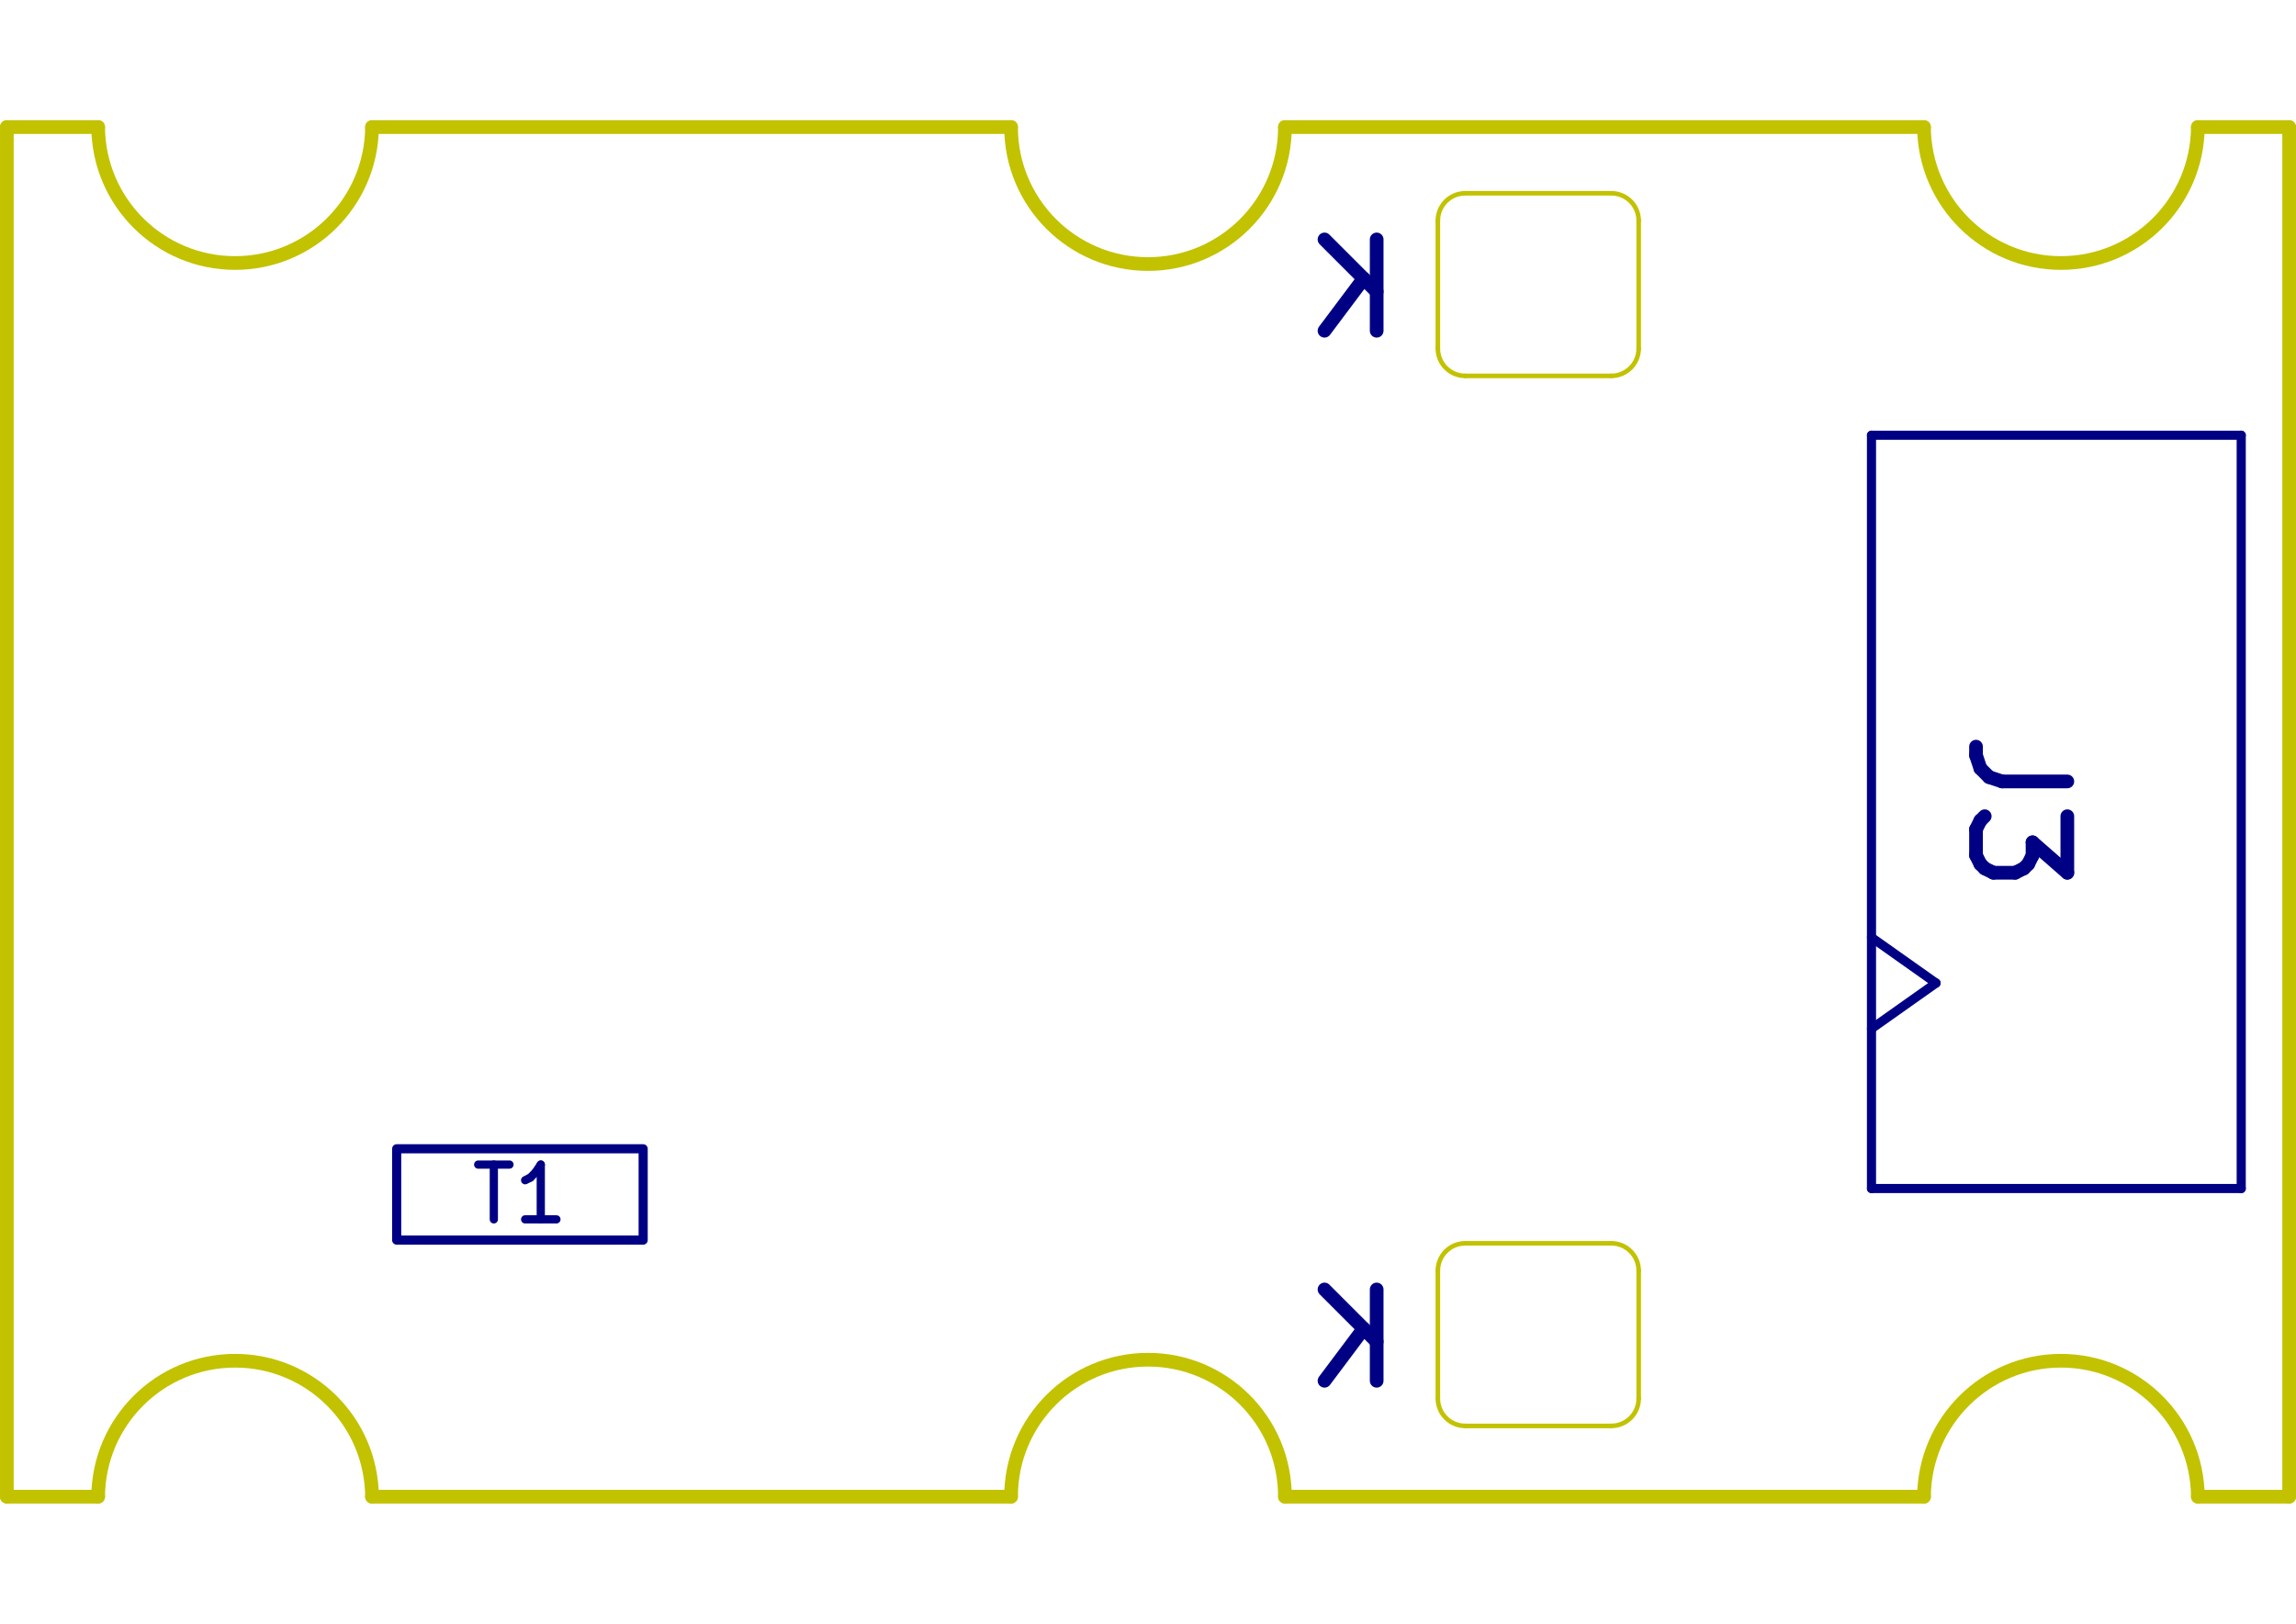
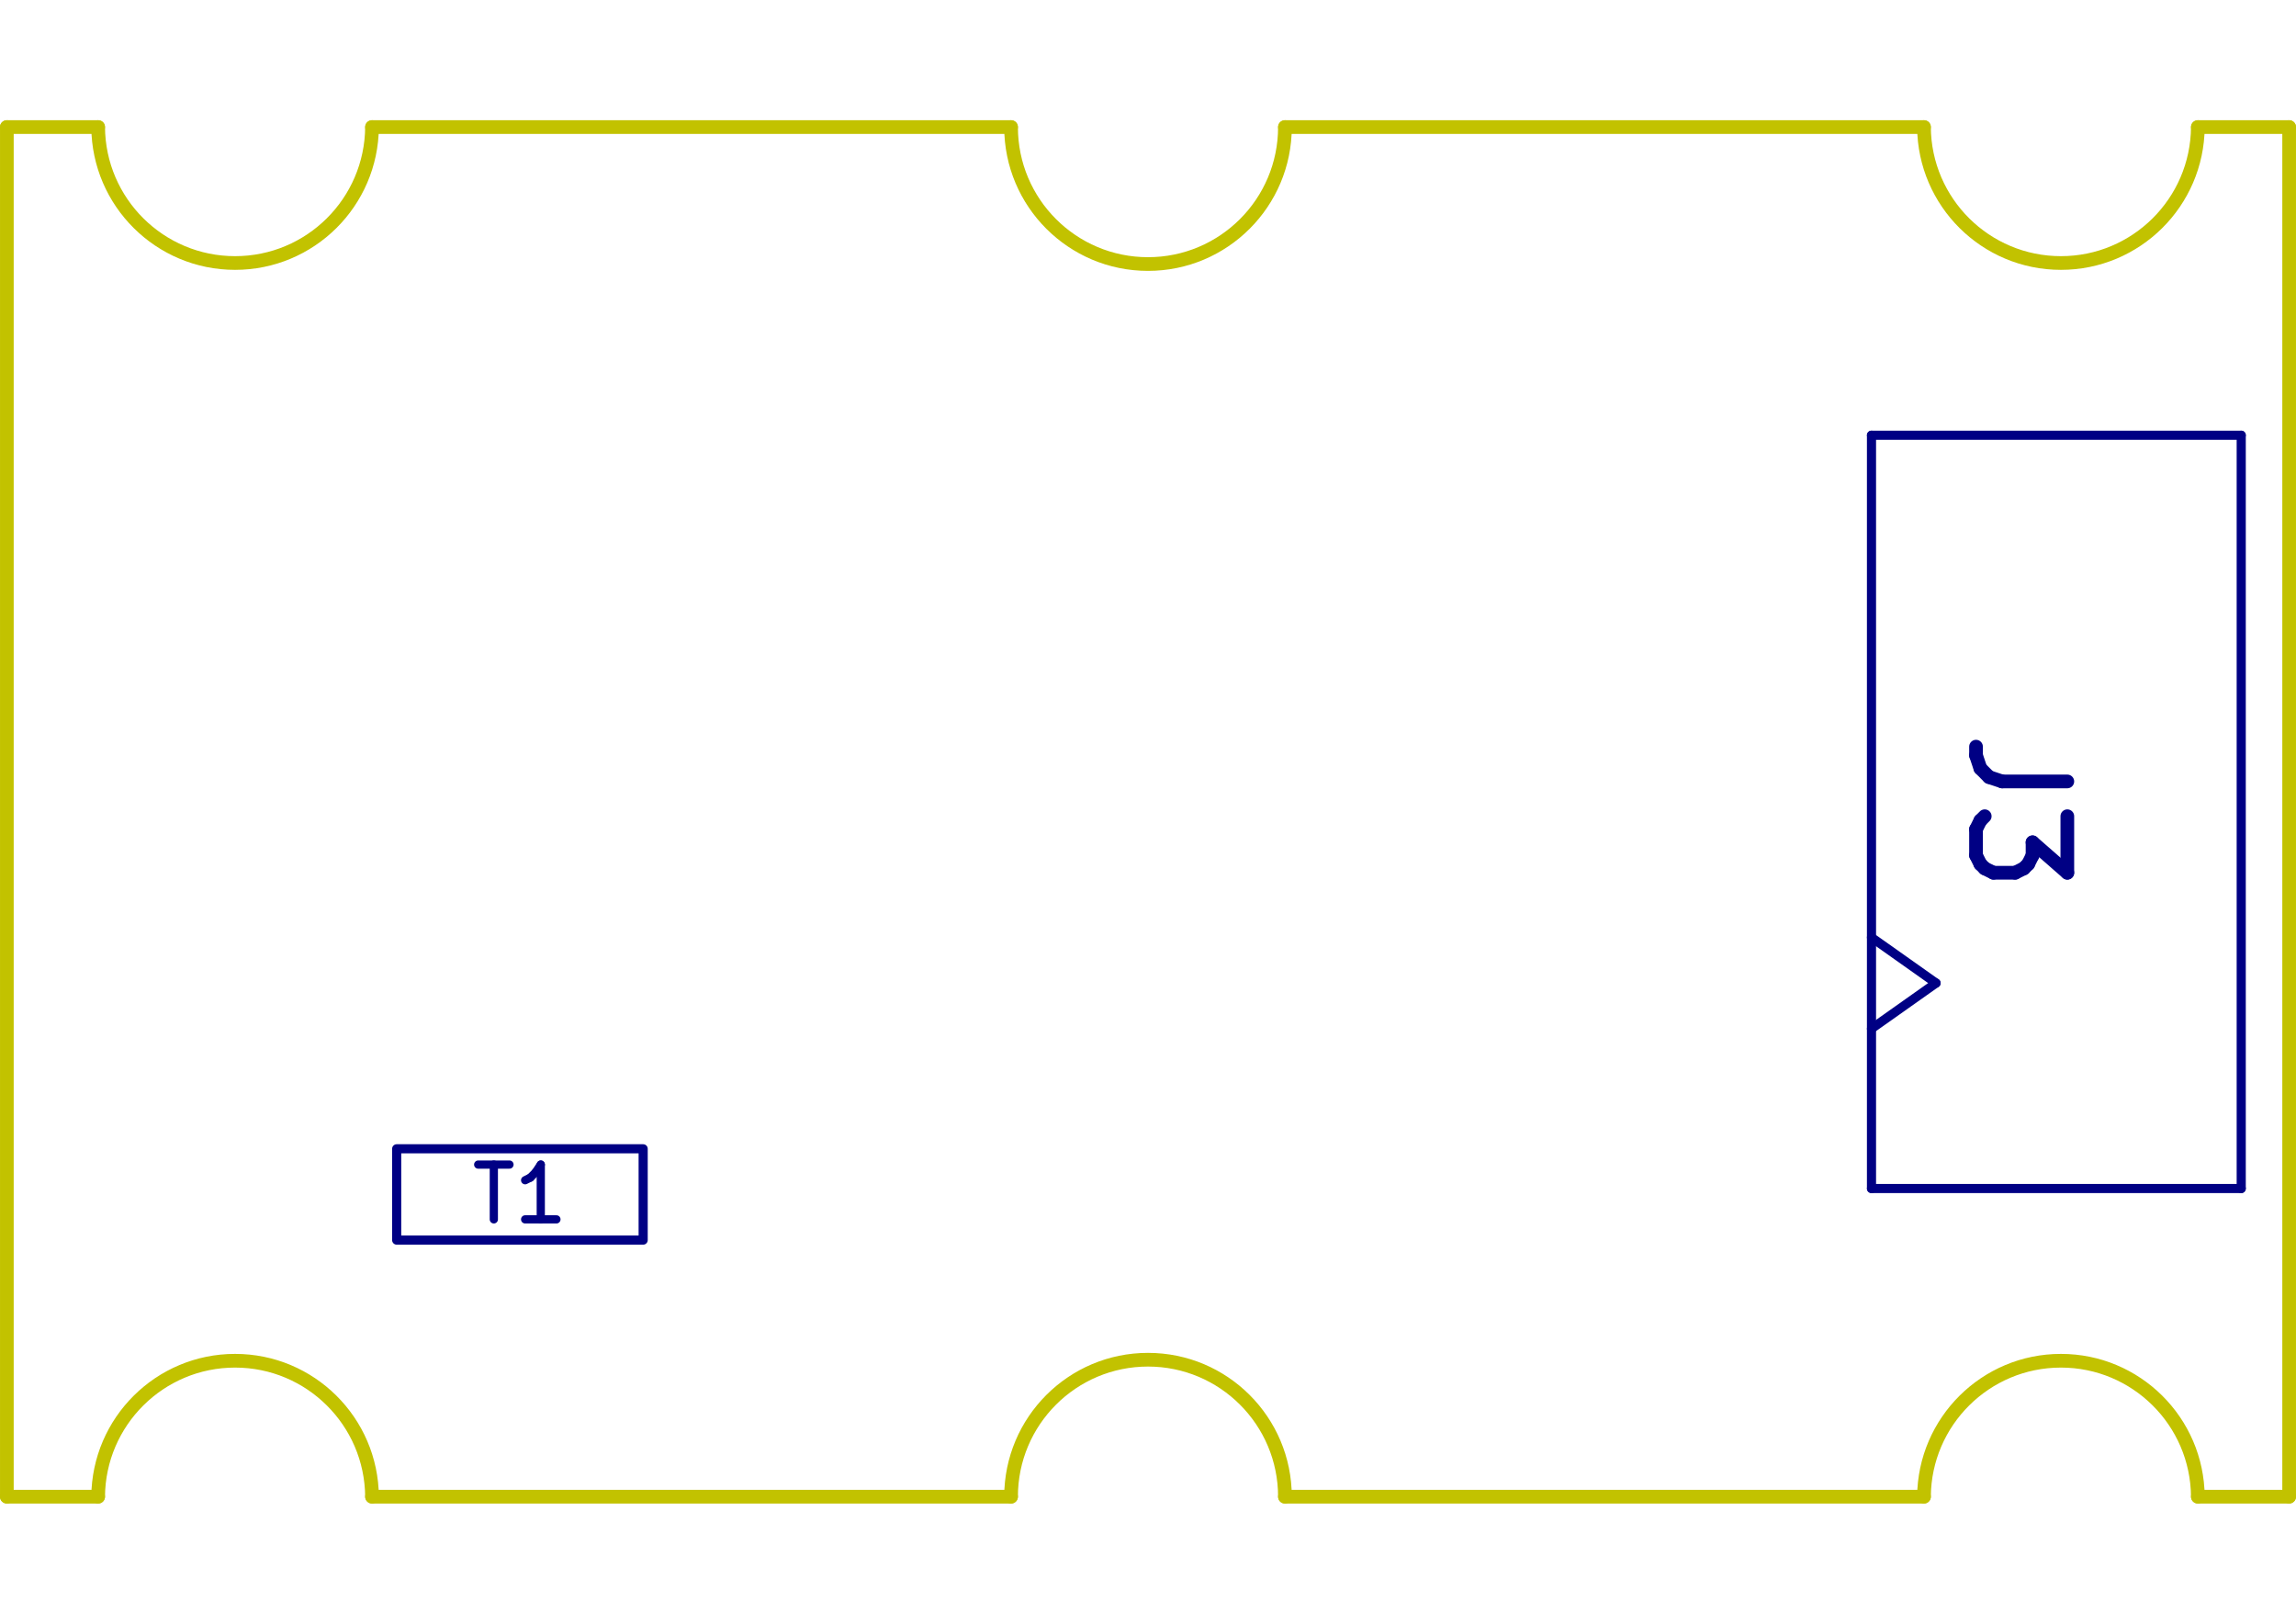
<svg xmlns="http://www.w3.org/2000/svg" version="1.1" width="297.002mm" height="210.007mm" viewBox="0 0 297.002 210.007">
  <g style="fill:#000084; fill-opacity:1;stroke:#000084; stroke-opacity:1; stroke-linecap:round; stroke-linejoin:round;" transform="translate(0 0) scale(1 1)">
</g>
-   <g style="fill:none;  stroke:#000084; stroke-width:1.771; stroke-opacity:1;  stroke-linecap:round; stroke-linejoin:round;">
-     <text x="174.989" y="179.115" transform="scale(-1 1) translate(-349.978 0)" textLength="14.761" font-size="15.745" lengthAdjust="spacingAndGlyphs" text-anchor="middle" opacity="0" stroke-opacity="0">K</text>
-     <g class="stroked-text">
-       <path d="M178.082 178.582 L178.082 166.773 " />
-       <path d="M171.334 178.582 L176.395 171.834 " />
-       <path d="M171.334 166.773 L178.082 173.521 " />
-     </g>
-     <text x="174.989" y="43.31" transform="scale(-1 1) translate(-349.978 0)" textLength="14.761" font-size="15.745" lengthAdjust="spacingAndGlyphs" text-anchor="middle" opacity="0" stroke-opacity="0">K</text>
-     <g class="stroked-text">
-       <path d="M178.082 42.777 L178.082 30.968 " />
-       <path d="M171.334 42.777 L176.395 36.029 " />
-       <path d="M171.334 30.968 L178.082 37.716 " />
-     </g>
-   </g>
  <g style="fill:none;  stroke:#000084; stroke-width:1.063; stroke-opacity:1;  stroke-linecap:round; stroke-linejoin:round;">
    <text x="67.254" y="158.027" textLength="13.918" font-size="9.447" lengthAdjust="spacingAndGlyphs" text-anchor="middle" opacity="0" stroke-opacity="0">T1</text>
    <g class="stroked-text">
      <path d="M61.856 150.621 L65.905 150.621 " />
      <path d="M63.88 157.707 L63.88 150.621 " />
      <path d="M71.978 157.707 L67.929 157.707 " />
      <path d="M69.953 157.707 L69.953 150.621 " />
      <path d="M69.953 150.621 L69.279 151.633 " />
      <path d="M69.279 151.633 L68.604 152.308 " />
      <path d="M68.604 152.308 L67.929 152.645 " />
    </g>
  </g>
  <g style="fill:none;  stroke:#000084; stroke-width:1.771; stroke-opacity:1;  stroke-linecap:round; stroke-linejoin:round;">
    <g transform="rotate(90 307.0389 105.0036)">
      <text x="307.039" y="110.908" textLength="147.474" font-size="15.745" lengthAdjust="spacingAndGlyphs" text-anchor="middle" opacity="0" stroke-opacity="0">SM04B-GHS-TB</text>
    </g>
    <g class="stroked-text">
      <path d="M302.23 34.992 L301.668 36.679 " />
      <path d="M301.668 36.679 L301.668 39.491 " />
      <path d="M301.668 39.491 L302.23 40.616 " />
      <path d="M302.23 40.616 L302.793 41.178 " />
      <path d="M302.793 41.178 L303.917 41.74 " />
      <path d="M303.917 41.74 L305.042 41.74 " />
      <path d="M305.042 41.74 L306.167 41.178 " />
      <path d="M306.167 41.178 L306.729 40.616 " />
      <path d="M306.729 40.616 L307.291 39.491 " />
      <path d="M307.291 39.491 L307.854 37.242 " />
      <path d="M307.854 37.242 L308.416 36.117 " />
      <path d="M308.416 36.117 L308.978 35.555 " />
      <path d="M308.978 35.555 L310.103 34.992 " />
      <path d="M310.103 34.992 L311.228 34.992 " />
      <path d="M311.228 34.992 L312.352 35.555 " />
      <path d="M312.352 35.555 L312.915 36.117 " />
      <path d="M312.915 36.117 L313.477 37.242 " />
      <path d="M313.477 37.242 L313.477 40.053 " />
      <path d="M313.477 40.053 L312.915 41.74 " />
      <path d="M301.668 46.801 L313.477 46.801 " />
      <path d="M313.477 46.801 L305.042 50.738 " />
      <path d="M305.042 50.738 L313.477 54.674 " />
      <path d="M313.477 54.674 L301.668 54.674 " />
      <path d="M313.477 62.547 L313.477 63.672 " />
      <path d="M313.477 63.672 L312.915 64.796 " />
      <path d="M312.915 64.796 L312.352 65.359 " />
      <path d="M312.352 65.359 L311.228 65.921 " />
      <path d="M311.228 65.921 L308.978 66.483 " />
      <path d="M308.978 66.483 L306.167 66.483 " />
      <path d="M306.167 66.483 L303.917 65.921 " />
      <path d="M303.917 65.921 L302.793 65.359 " />
      <path d="M302.793 65.359 L302.23 64.796 " />
      <path d="M302.23 64.796 L301.668 63.672 " />
      <path d="M301.668 63.672 L301.668 62.547 " />
      <path d="M301.668 62.547 L302.23 61.422 " />
      <path d="M302.23 61.422 L302.793 60.86 " />
      <path d="M302.793 60.86 L303.917 60.298 " />
      <path d="M303.917 60.298 L306.167 59.735 " />
      <path d="M306.167 59.735 L308.978 59.735 " />
      <path d="M308.978 59.735 L311.228 60.298 " />
      <path d="M311.228 60.298 L312.352 60.86 " />
      <path d="M312.352 60.86 L312.915 61.422 " />
      <path d="M312.915 61.422 L313.477 62.547 " />
      <path d="M309.541 76.605 L301.668 76.605 " />
      <path d="M314.039 73.794 L305.604 70.982 " />
      <path d="M305.604 70.982 L305.604 78.292 " />
      <path d="M307.854 86.728 L307.291 88.415 " />
      <path d="M307.291 88.415 L306.729 88.977 " />
      <path d="M306.729 88.977 L305.604 89.539 " />
      <path d="M305.604 89.539 L303.917 89.539 " />
      <path d="M303.917 89.539 L302.793 88.977 " />
      <path d="M302.793 88.977 L302.23 88.415 " />
      <path d="M302.23 88.415 L301.668 87.29 " />
      <path d="M301.668 87.29 L301.668 82.791 " />
      <path d="M301.668 82.791 L313.477 82.791 " />
      <path d="M313.477 82.791 L313.477 86.728 " />
      <path d="M313.477 86.728 L312.915 87.852 " />
      <path d="M312.915 87.852 L312.352 88.415 " />
      <path d="M312.352 88.415 L311.228 88.977 " />
      <path d="M311.228 88.977 L310.103 88.977 " />
      <path d="M310.103 88.977 L308.978 88.415 " />
      <path d="M308.978 88.415 L308.416 87.852 " />
      <path d="M308.416 87.852 L307.854 86.728 " />
      <path d="M307.854 86.728 L307.854 82.791 " />
      <path d="M306.167 94.6 L306.167 103.598 " />
      <path d="M312.915 115.407 L313.477 114.282 " />
      <path d="M313.477 114.282 L313.477 112.595 " />
      <path d="M313.477 112.595 L312.915 110.908 " />
      <path d="M312.915 110.908 L311.79 109.784 " />
      <path d="M311.79 109.784 L310.665 109.221 " />
      <path d="M310.665 109.221 L308.416 108.659 " />
      <path d="M308.416 108.659 L306.729 108.659 " />
      <path d="M306.729 108.659 L304.48 109.221 " />
      <path d="M304.48 109.221 L303.355 109.784 " />
      <path d="M303.355 109.784 L302.23 110.908 " />
      <path d="M302.23 110.908 L301.668 112.595 " />
      <path d="M301.668 112.595 L301.668 113.72 " />
      <path d="M301.668 113.72 L302.23 115.407 " />
      <path d="M302.23 115.407 L302.793 115.969 " />
      <path d="M302.793 115.969 L306.729 115.969 " />
      <path d="M306.729 115.969 L306.729 113.72 " />
      <path d="M301.668 121.03 L313.477 121.03 " />
      <path d="M307.854 121.03 L307.854 127.778 " />
      <path d="M301.668 127.778 L313.477 127.778 " />
      <path d="M302.23 132.839 L301.668 134.526 " />
      <path d="M301.668 134.526 L301.668 137.338 " />
      <path d="M301.668 137.338 L302.23 138.463 " />
      <path d="M302.23 138.463 L302.793 139.025 " />
      <path d="M302.793 139.025 L303.917 139.588 " />
      <path d="M303.917 139.588 L305.042 139.588 " />
      <path d="M305.042 139.588 L306.167 139.025 " />
      <path d="M306.167 139.025 L306.729 138.463 " />
      <path d="M306.729 138.463 L307.291 137.338 " />
      <path d="M307.291 137.338 L307.854 135.089 " />
      <path d="M307.854 135.089 L308.416 133.964 " />
      <path d="M308.416 133.964 L308.978 133.402 " />
      <path d="M308.978 133.402 L310.103 132.839 " />
      <path d="M310.103 132.839 L311.228 132.839 " />
      <path d="M311.228 132.839 L312.352 133.402 " />
      <path d="M312.352 133.402 L312.915 133.964 " />
      <path d="M312.915 133.964 L313.477 135.089 " />
      <path d="M313.477 135.089 L313.477 137.9 " />
      <path d="M313.477 137.9 L312.915 139.588 " />
      <path d="M306.167 144.649 L306.167 153.646 " />
      <path d="M313.477 157.582 L313.477 164.331 " />
      <path d="M301.668 160.957 L313.477 160.957 " />
      <path d="M307.854 172.203 L307.291 173.89 " />
      <path d="M307.291 173.89 L306.729 174.453 " />
      <path d="M306.729 174.453 L305.604 175.015 " />
      <path d="M305.604 175.015 L303.917 175.015 " />
      <path d="M303.917 175.015 L302.793 174.453 " />
      <path d="M302.793 174.453 L302.23 173.89 " />
      <path d="M302.23 173.89 L301.668 172.766 " />
      <path d="M301.668 172.766 L301.668 168.267 " />
      <path d="M301.668 168.267 L313.477 168.267 " />
      <path d="M313.477 168.267 L313.477 172.203 " />
      <path d="M313.477 172.203 L312.915 173.328 " />
      <path d="M312.915 173.328 L312.352 173.89 " />
      <path d="M312.352 173.89 L311.228 174.453 " />
      <path d="M311.228 174.453 L310.103 174.453 " />
      <path d="M310.103 174.453 L308.978 173.89 " />
      <path d="M308.978 173.89 L308.416 173.328 " />
      <path d="M308.416 173.328 L307.854 172.203 " />
      <path d="M307.854 172.203 L307.854 168.267 " />
    </g>
    <g transform="rotate(90 260.9832 105.0036)">
      <text x="260.983" y="110.908" textLength="23.197" font-size="15.745" lengthAdjust="spacingAndGlyphs" text-anchor="middle" opacity="0" stroke-opacity="0">J3</text>
    </g>
    <g class="stroked-text">
      <path d="M267.421 101.067 L258.986 101.067 " />
      <path d="M258.986 101.067 L257.299 100.505 " />
      <path d="M257.299 100.505 L256.175 99.38 " />
      <path d="M256.175 99.38 L255.612 97.693 " />
      <path d="M255.612 97.693 L255.612 96.569 " />
      <path d="M267.421 105.566 L267.421 112.876 " />
      <path d="M267.421 112.876 L262.923 108.94 " />
      <path d="M262.923 108.94 L262.923 110.627 " />
      <path d="M262.923 110.627 L262.36 111.752 " />
      <path d="M262.36 111.752 L261.798 112.314 " />
      <path d="M261.798 112.314 L260.673 112.876 " />
      <path d="M260.673 112.876 L257.862 112.876 " />
      <path d="M257.862 112.876 L256.737 112.314 " />
      <path d="M256.737 112.314 L256.175 111.752 " />
      <path d="M256.175 111.752 L255.612 110.627 " />
      <path d="M255.612 110.627 L255.612 107.253 " />
      <path d="M255.612 107.253 L256.175 106.128 " />
      <path d="M256.175 106.128 L256.737 105.566 " />
    </g>
    <path style="fill:none;  stroke:#000084; stroke-width:1.181; stroke-opacity:1;  stroke-linecap:round; stroke-linejoin:round;fill:none" d="M 83.197,160.388 51.312,160.388 51.312,148.579 83.197,148.579 Z" />
  </g>
  <g style="fill:none;  stroke:#000084; stroke-width:1.181; stroke-opacity:1;  stroke-linecap:round; stroke-linejoin:round;">
    <path d="M289.916 153.716 L289.916 56.291 " />
    <path d="M250.439 127.146 L242.089 121.241 " />
    <path d="M242.089 56.291 L289.916 56.291 " />
    <path d="M242.089 133.05 L250.439 127.146 " />
    <path d="M242.089 153.716 L289.916 153.716 " />
    <path d="M242.089 153.716 L242.089 56.291 " />
  </g>
  <g>
    <g>
      <g style="fill:#C2C200; fill-opacity:1;stroke:#C2C200; stroke-opacity:1; stroke-linecap:round; stroke-linejoin:round;" transform="translate(0 0) scale(1 1)">
</g>
      <g style="fill:none;  stroke:#C2C200; stroke-width:1.771; stroke-opacity:1;  stroke-linecap:round; stroke-linejoin:round;">
        <path d="M12.696 16.435 L0.887 16.435 " />
        <path d="M12.696 16.435 A17.714 17.714 0.0 0 0 48.123 16.435" />
        <path d="M48.123 193.572 L130.787 193.572 " />
        <path d="M248.879 16.435 A17.714 17.714 0.0 0 0 284.306 16.435" />
        <path d="M284.306 193.572 L296.115 193.572 " />
        <path d="M0.887 193.572 L12.696 193.572 " />
        <path d="M166.215 193.572 L248.879 193.572 " />
        <path d="M284.306 193.572 A17.714 17.714 0.0 0 0 248.879 193.572" />
        <path d="M296.115 16.435 L284.306 16.435 " />
        <path d="M130.787 16.435 L48.123 16.435 " />
        <path d="M166.215 193.572 A17.714 17.714 0.0 0 0 130.787 193.572" />
        <path d="M48.123 193.572 A17.714 17.714 0.0 0 0 12.696 193.572" />
        <path d="M296.115 193.572 L296.115 16.435 " />
        <path d="M248.879 16.435 L166.215 16.435 " />
        <path d="M0.887 16.435 L0.887 193.572 " />
        <path d="M130.787 16.435 A17.714 17.714 0.0 0 0 166.215 16.435" />
      </g>
-       <g style="fill:none;  stroke:#C2C200; stroke-width:0.591; stroke-opacity:1;  stroke-linecap:round; stroke-linejoin:round;">
-         <path d="M211.975 164.345 L211.975 180.877 " />
-         <path d="M208.433 184.42 L189.538 184.42 " />
-         <path d="M189.538 160.802 L208.433 160.802 " />
-         <path d="M185.995 180.877 L185.995 164.345 " />
-         <path d="M211.975 164.345 A3.543 3.543 0.0 0 0 208.433 160.802" />
-         <path d="M208.433 184.42 A3.543 3.543 0.0 0 0 211.975 180.877" />
-         <path d="M189.538 160.802 A3.543 3.543 0.0 0 0 185.995 164.345" />
-         <path d="M185.995 180.877 A3.543 3.543 0.0 0 0 189.538 184.42" />
-         <path d="M211.975 28.539 L211.975 45.072 " />
-         <path d="M208.433 48.615 L189.538 48.615 " />
-         <path d="M189.538 24.997 L208.433 24.997 " />
-         <path d="M185.995 45.072 L185.995 28.539 " />
-         <path d="M211.975 28.539 A3.543 3.543 0.0 0 0 208.433 24.997" />
-         <path d="M208.433 48.615 A3.543 3.543 0.0 0 0 211.975 45.072" />
-         <path d="M189.538 24.997 A3.543 3.543 0.0 0 0 185.995 28.539" />
-         <path d="M185.995 45.072 A3.543 3.543 0.0 0 0 189.538 48.615" />
-       </g>
    </g>
  </g>
</svg>
